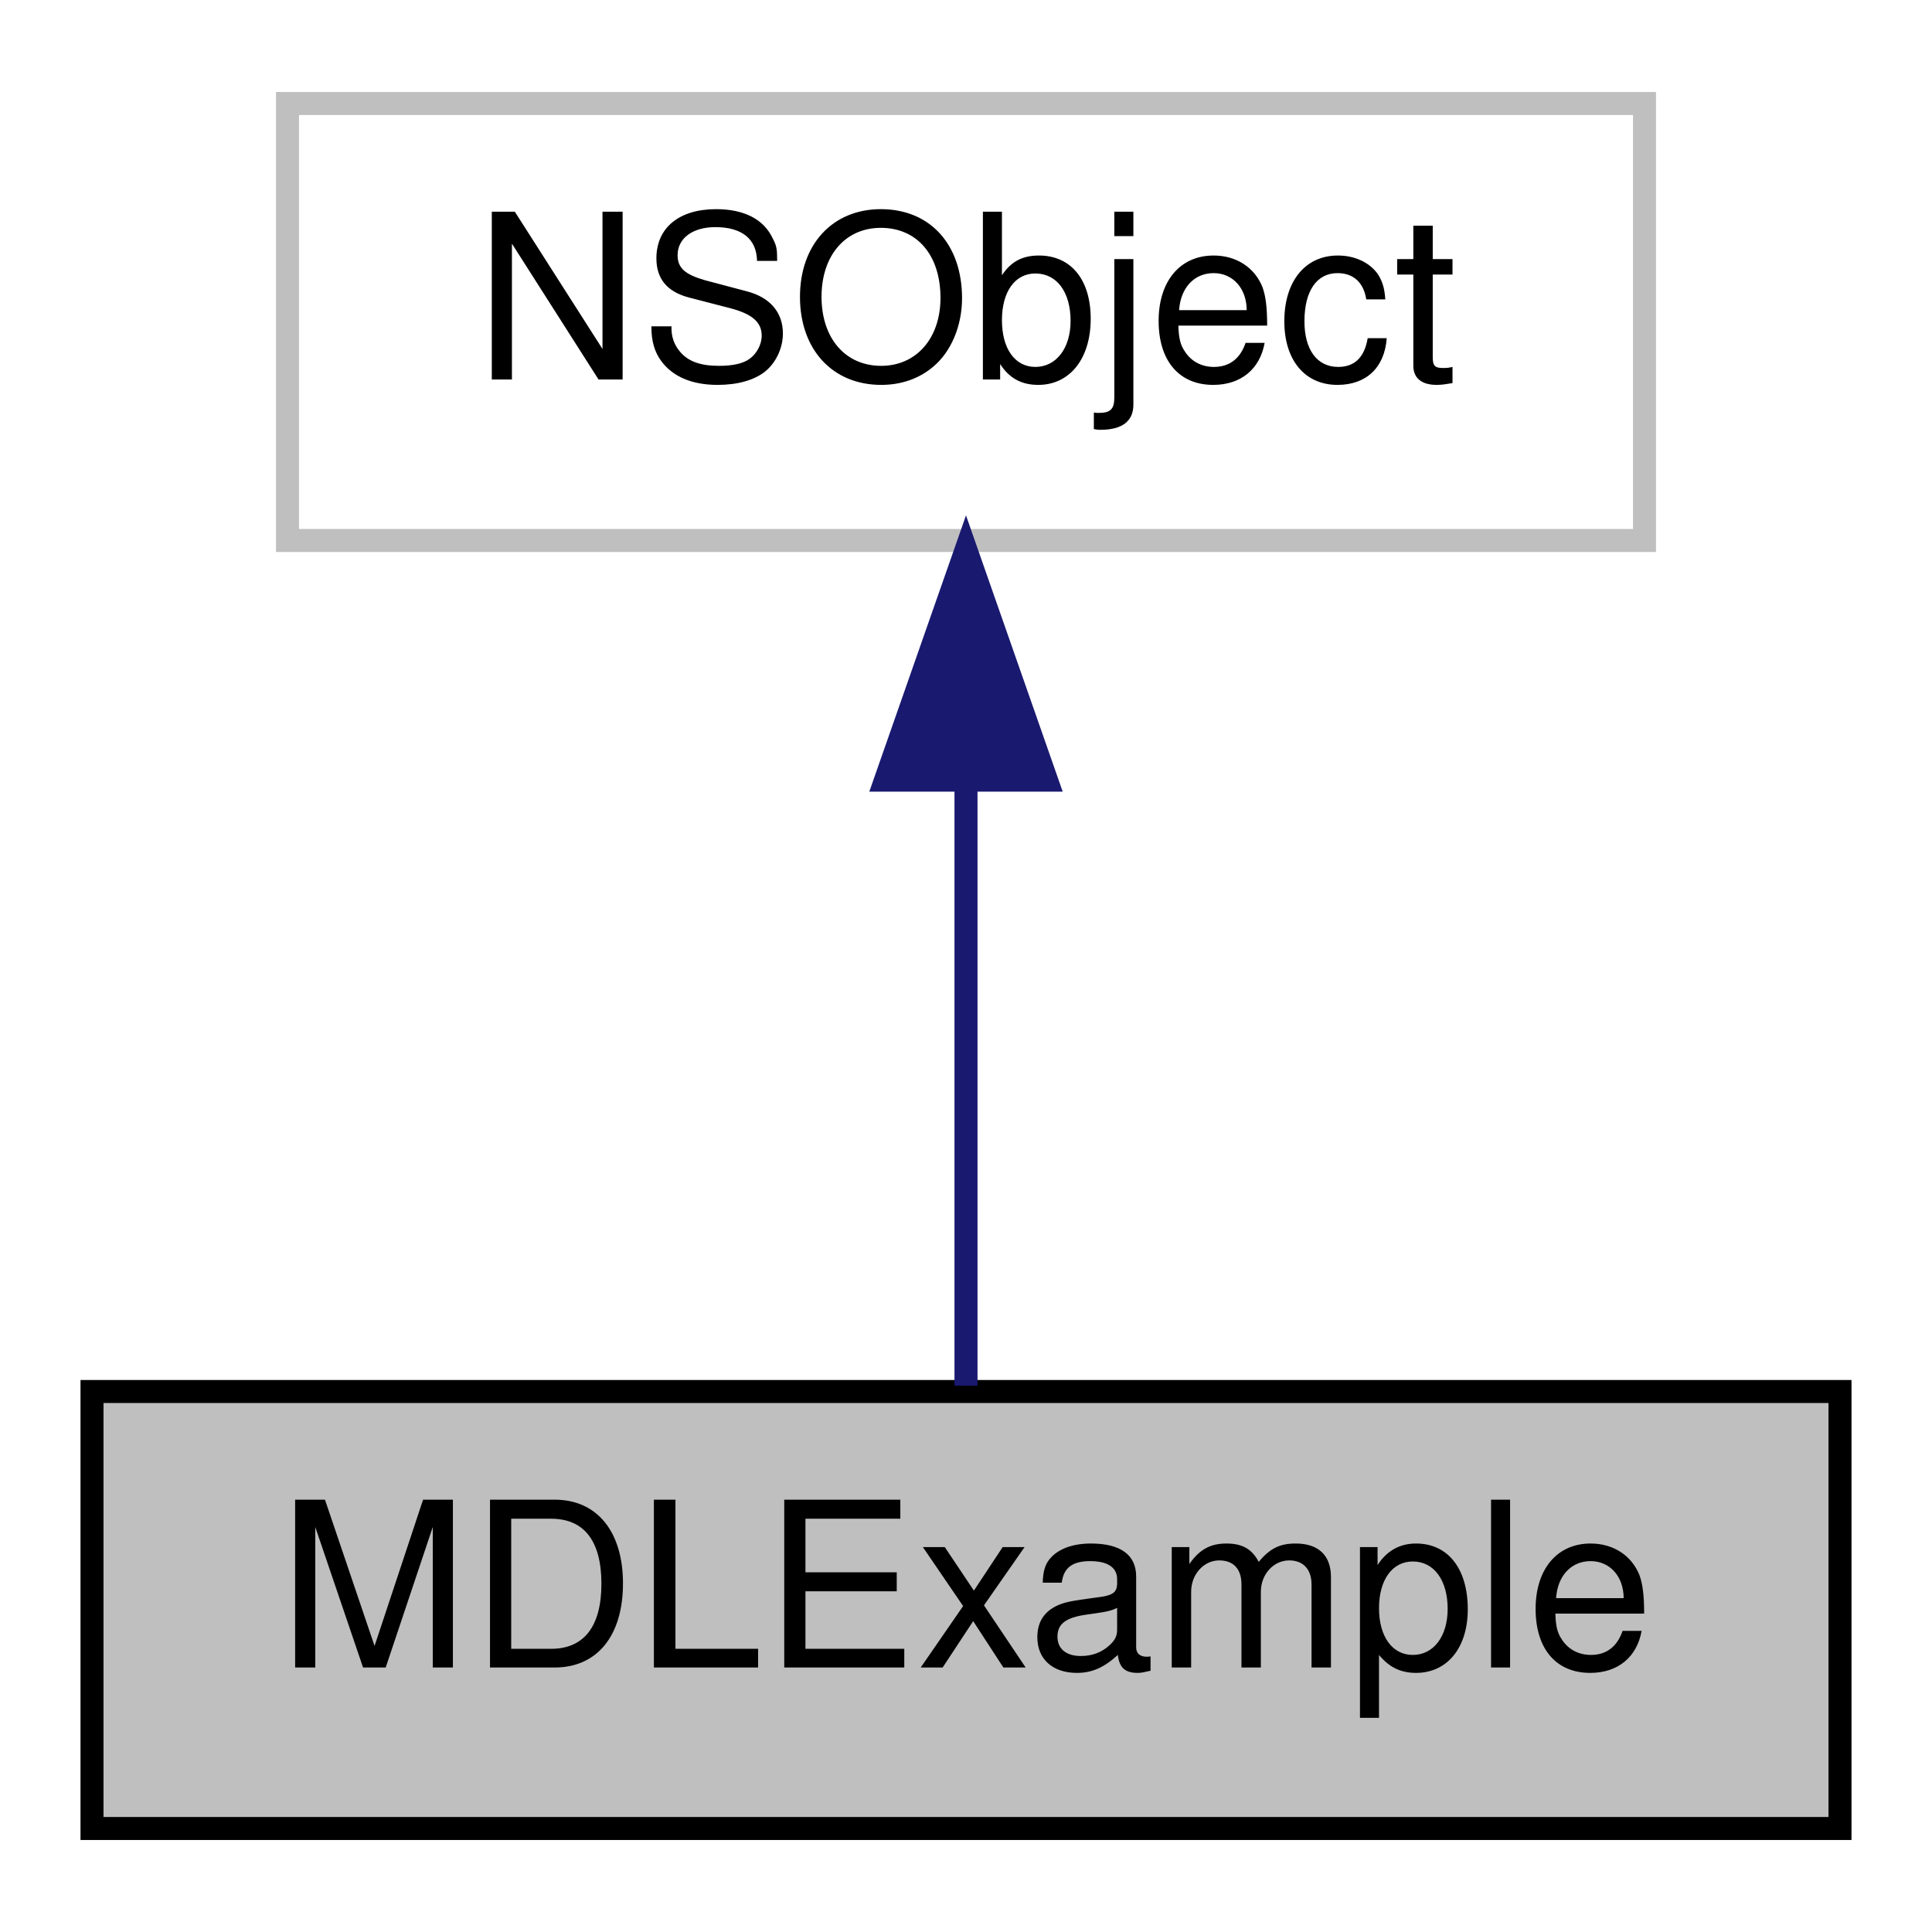
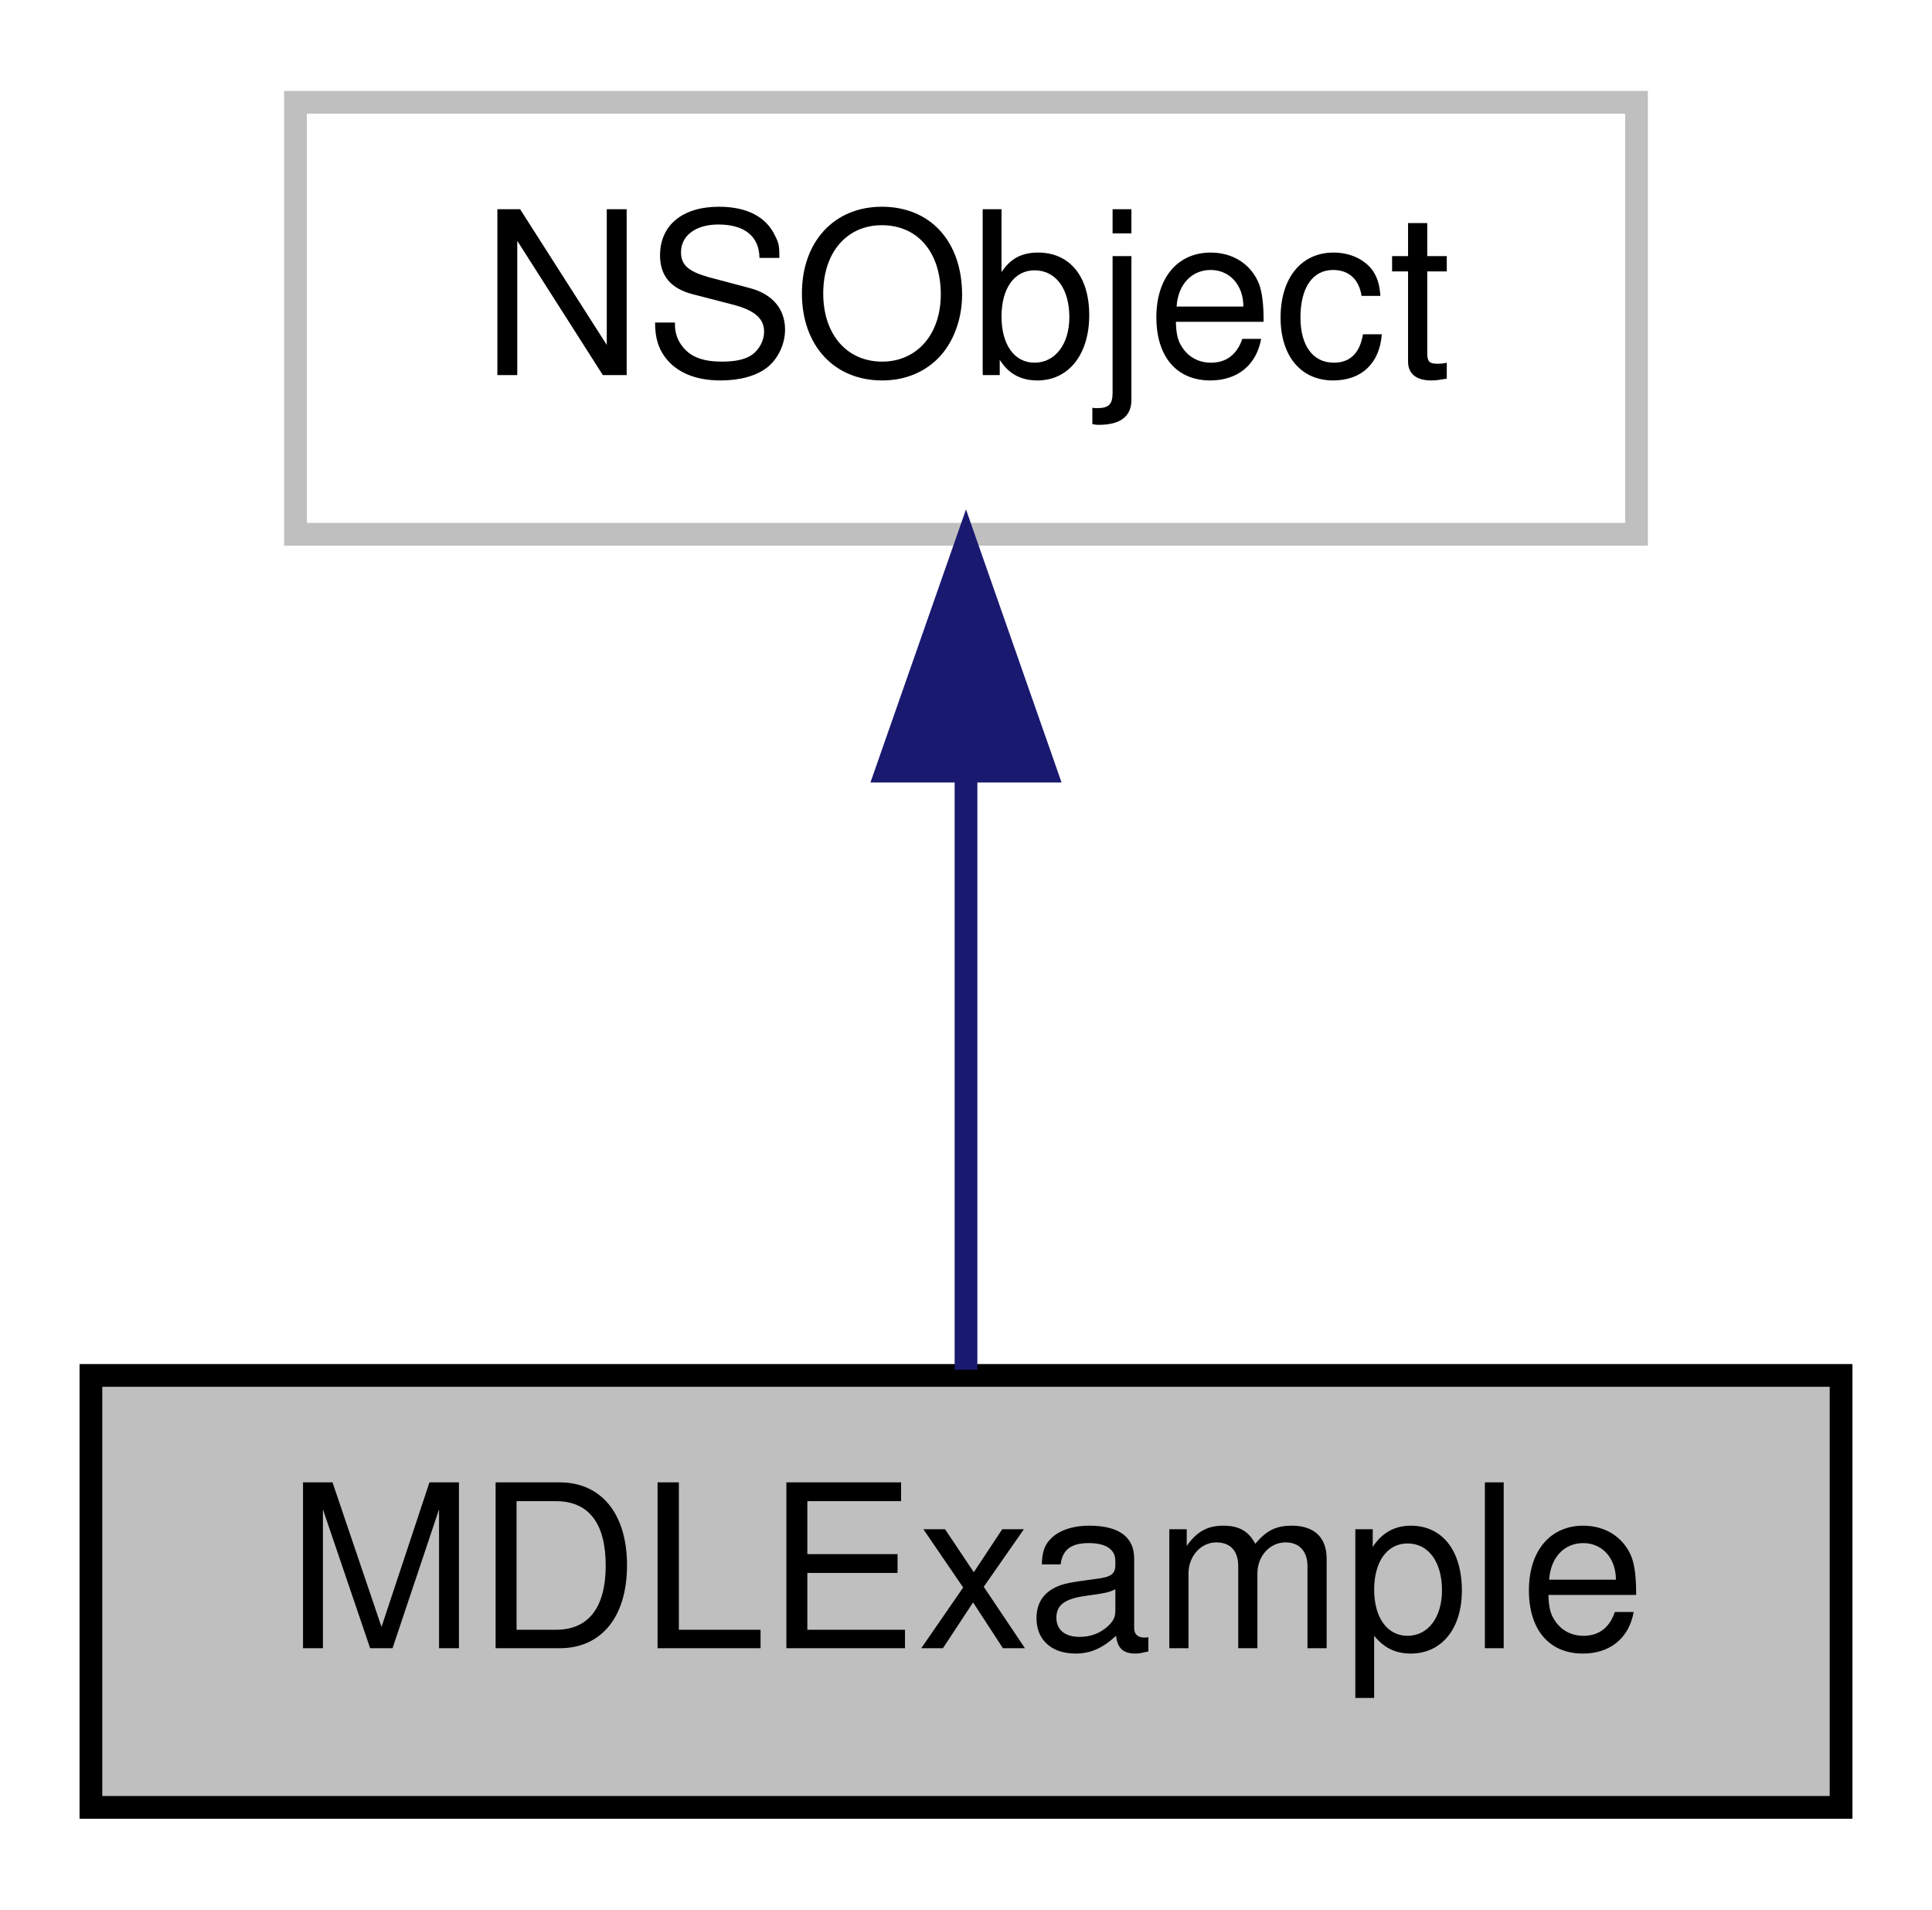
- <svg xmlns="http://www.w3.org/2000/svg" xmlns:xlink="http://www.w3.org/1999/xlink" width="84pt" height="84pt" viewBox="0.00 0.00 84.00 84.00">
+ <svg xmlns="http://www.w3.org/2000/svg" xmlns:xlink="http://www.w3.org/1999/xlink" width="85pt" height="84pt" viewBox="0.00 0.00 85.00 84.00">
  <g id="graph0" class="graph" transform="scale(1 1) rotate(0) translate(4 80)">
    <g id="node1" class="node">
      <g id="a_node1">
        <a xlink:title=" ">
-           <polygon fill="#bfbfbf" stroke="black" points="0,-0.5 0,-19.5 76,-19.5 76,-0.5 0,-0.5" />
-           <text text-anchor="middle" x="38" y="-7.5" font-family="Helvetica,sans-Serif" font-size="10.00">MDLExample</text>
+           <polygon fill="#bfbfbf" stroke="black" points="0,-0.5 0,-19.5 77,-19.5 77,-0.5 0,-0.5" />
+           <text text-anchor="middle" x="38.5" y="-7.5" font-family="Helvetica,sans-Serif" font-size="10.00">MDLExample</text>
        </a>
      </g>
    </g>
    <g id="node2" class="node">
      <g id="a_node2">
        <a xlink:title=" ">
-           <polygon fill="none" stroke="#bfbfbf" points="8.5,-56.5 8.5,-75.5 67.5,-75.5 67.5,-56.5 8.5,-56.5" />
-           <text text-anchor="middle" x="38" y="-63.5" font-family="Helvetica,sans-Serif" font-size="10.00">NSObject</text>
+           <polygon fill="none" stroke="#bfbfbf" points="9,-56.5 9,-75.5 68,-75.5 68,-56.5 9,-56.5" />
+           <text text-anchor="middle" x="38.5" y="-63.5" font-family="Helvetica,sans-Serif" font-size="10.00">NSObject</text>
        </a>
      </g>
    </g>
    <g id="edge1" class="edge">
-       <path fill="none" stroke="midnightblue" d="M38,-45.8C38,-36.91 38,-26.78 38,-19.75" />
-       <polygon fill="midnightblue" stroke="midnightblue" points="34.5,-46.08 38,-56.08 41.5,-46.08 34.5,-46.08" />
+       <path fill="none" stroke="midnightblue" d="M38.5,-45.8C38.5,-36.91 38.5,-26.78 38.5,-19.75" />
+       <polygon fill="midnightblue" stroke="midnightblue" points="35,-46.08 38.5,-56.08 42,-46.08 35,-46.08" />
    </g>
  </g>
</svg>
